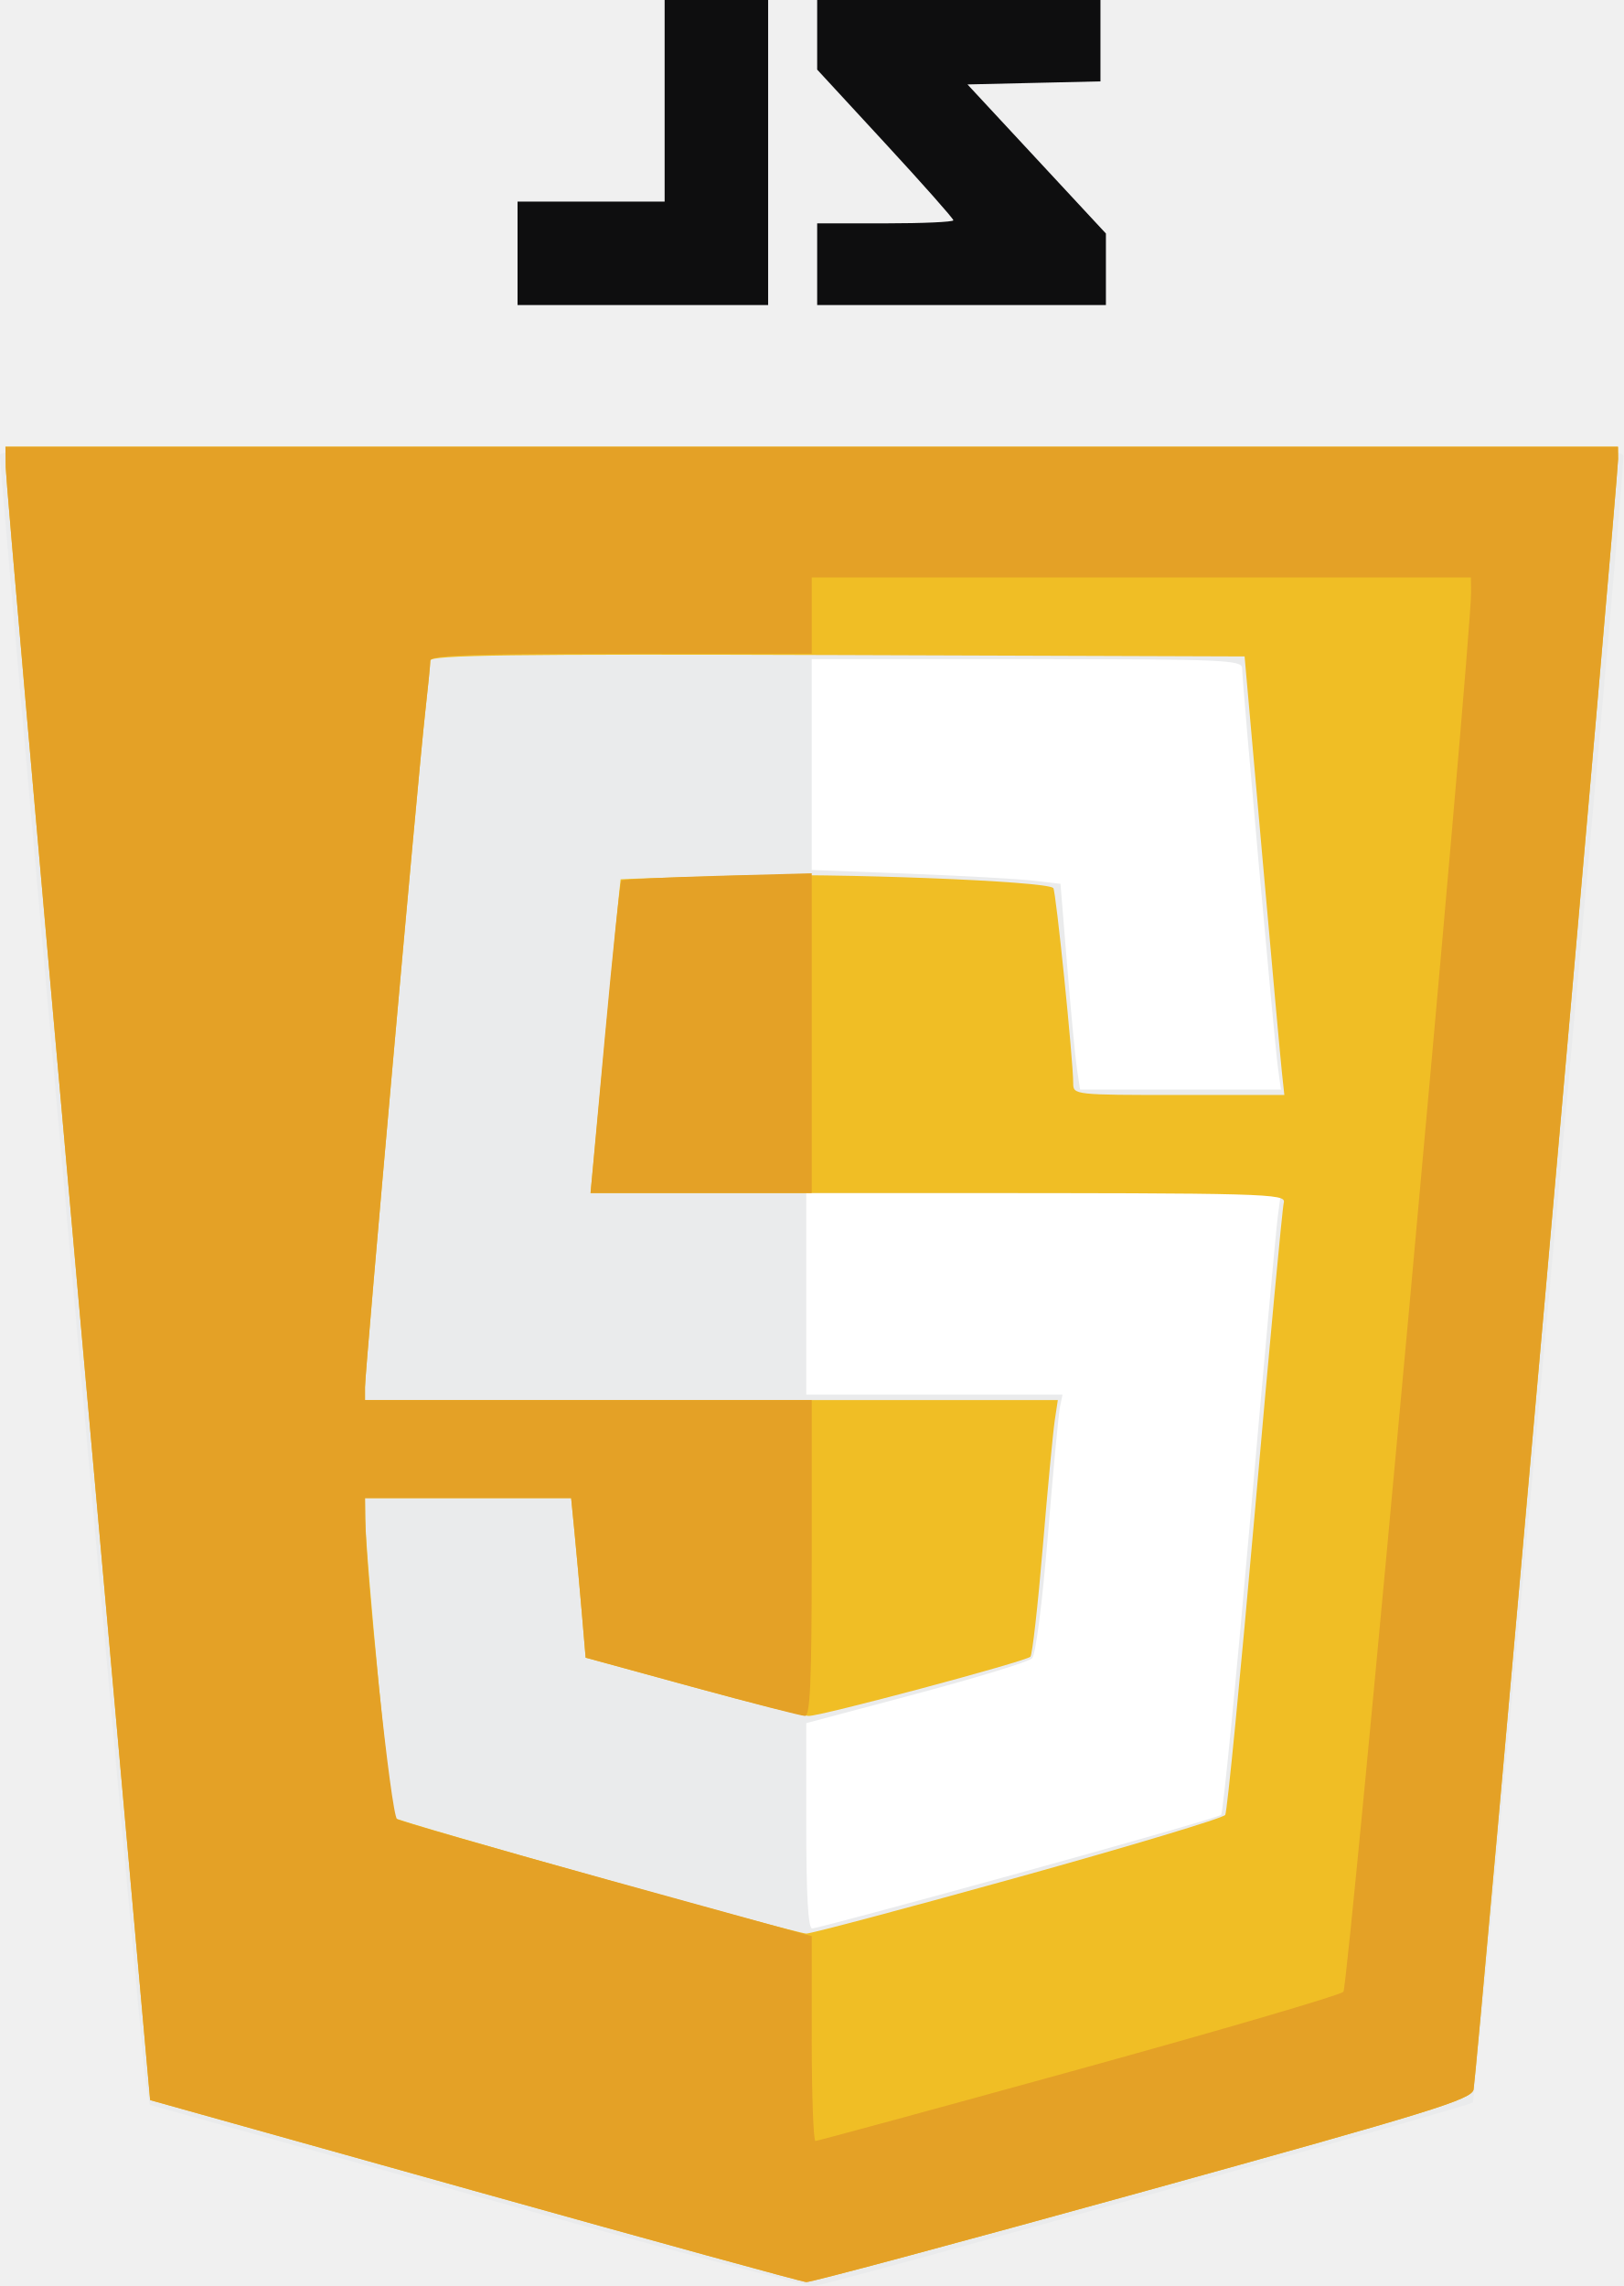
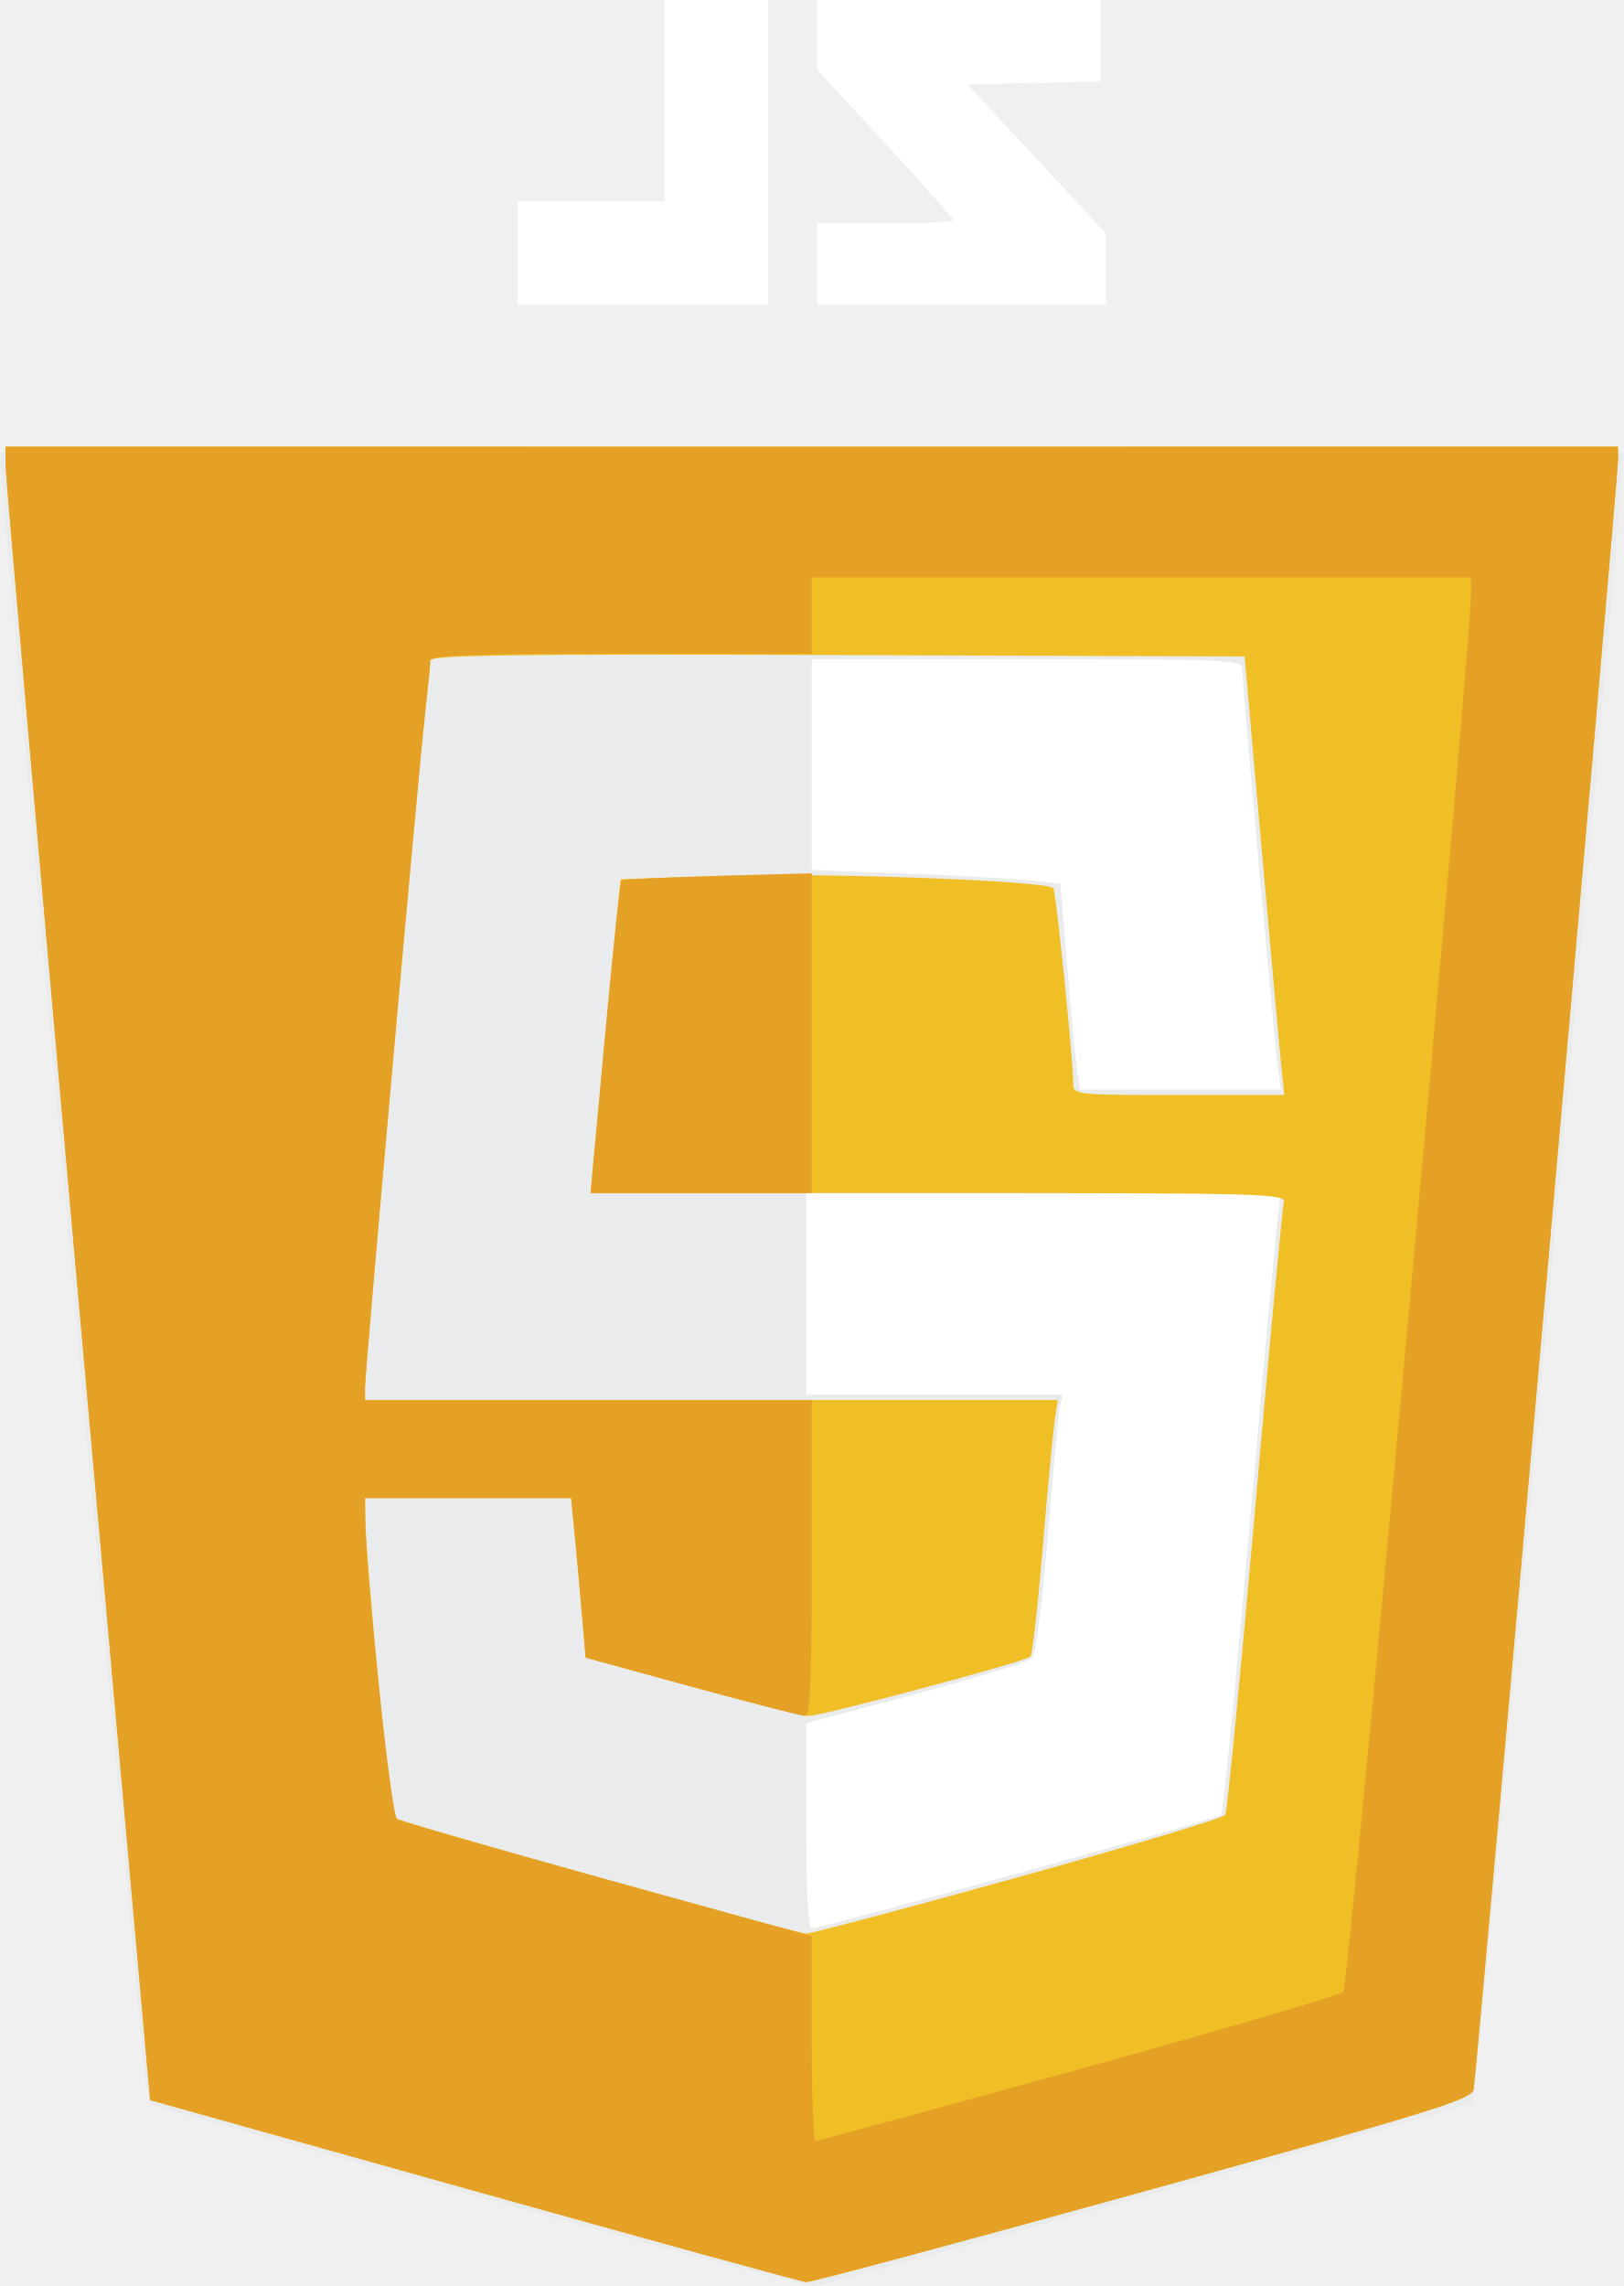
<svg xmlns="http://www.w3.org/2000/svg" version="1.1" id="svg64" width="397.318" height="559.5" viewBox="0 0 397.318 559.5">
  <defs id="defs68" />
  <path style="fill:#ffffff;stroke-width:1.333" d="m 1.334,109.332 0.062,5 c 0.034,2.75 8.002,93.801 17.705,202.334 L 36.744,514 l 79.295,22.201 c 43.612,12.211 80.195,22.263 81.295,22.34 1.1,0.077 38.166,-9.874 82.369,-22.113 70.87,-19.623 80.438,-22.579 80.945,-25.008 0.707,-3.384 35.413,-394.899 35.377,-399.088 l -0.025,-3 H 198.666 Z" id="path118" />
  <path id="path88" d="m 116.667,537.529 -80,-22.362 -1.045,-5.917 C 34.692,503.991 0,116.516 0,111.397 c 0,-1.853 20.256,-2.063 198.667,-2.063 188.323,0 198.666,0.121 198.651,2.333 -0.063,9.553 -35.972,402.159 -36.854,402.94 -1.115,0.987 -155.957,44.126 -161.131,44.89 -1.467,0.217 -38.667,-9.669 -82.667,-21.968 z M 249.111,458.516 c 26.889,-7.416 49.277,-13.866 49.751,-14.333 0.474,-0.467 3.621,-32.35 6.992,-70.85 3.371,-38.5 6.47,-72.55 6.886,-75.667 L 313.497,292 h -58.082 -58.082 v 24.667 24.667 h 31.359 31.359 l -0.624,3 c -0.343,1.65 -1.677,15.829 -2.964,31.51 -1.364,16.615 -2.98,29.15 -3.875,30.045 -0.844,0.844 -13.622,4.757 -28.395,8.694 l -26.86,7.159 v 25.129 c 0,17.152 0.459,25.129 1.444,25.129 0.794,0 23.444,-6.068 50.333,-13.484 z M 312.732,261 C 311.851,254.467 304,166.837 304,163.533 c 0,-2.007 -4.616,-2.2 -52.667,-2.2 h -52.667 v 25.794 25.794 l 23.667,0.912 c 13.017,0.502 26.715,1.265 30.442,1.697 l 6.775,0.785 1.645,20.176 c 0.905,11.097 1.982,22.426 2.395,25.176 l 0.751,5 h 24.578 24.578 z" style="fill:#eaebec;stroke-width:1.333" />
  <path id="path80" d="M 116.039,536.201 36.744,514 19.101,316.667 C 9.398,208.133 1.43,117.083 1.396,114.333 l -0.063,-5 H 198.667 396 l 0.026,3 c 0.036,4.189 -34.671,395.704 -35.378,399.088 -0.507,2.429 -10.075,5.385 -80.945,25.008 -44.203,12.239 -81.27,22.19 -82.37,22.113 -1.1,-0.077 -37.683,-10.131 -81.295,-22.341 z m 133.133,-76.742 c 27.411,-7.621 50.227,-14.485 50.702,-15.255 0.475,-0.769 3.75,-34.28 7.277,-74.468 3.527,-40.188 6.701,-74.12 7.054,-75.403 C 314.811,292.129 310.147,292 229.691,292 H 144.535 l 3.626,-38.333 c 1.994,-21.083 3.674,-38.388 3.732,-38.455 0.059,-0.067 12.557,-0.465 27.773,-0.886 24.951,-0.69 76.405,1.301 78.126,3.022 0.643,0.643 4.874,42.15 4.874,47.816 0,2.794 0.377,2.835 25.836,2.835 h 25.836 l -0.609,-5.667 c -0.335,-3.117 -2.523,-27.267 -4.863,-53.667 l -4.255,-48 -99.639,-0.342 c -79.269,-0.272 -99.642,6.5e-4 -99.65,1.333 -0.007,0.921 -0.587,6.775 -1.291,13.008 -1.704,15.084 -14.698,160.823 -14.698,164.848 v 3.152 h 84.784 84.784 l -0.756,5 c -0.416,2.75 -1.734,16.7 -2.929,31 -1.195,14.3 -2.558,26.369 -3.028,26.821 -1.242,1.192 -51.119,14.517 -54.23,14.487 -1.444,-0.014 -14.326,-3.228 -28.626,-7.142 l -26,-7.117 -0.953,-11.191 c -0.524,-6.155 -1.322,-14.941 -1.773,-19.524 l -0.819,-8.333 h -25.227 -25.227 l 0.056,5 c 0.104,9.351 6.168,72.335 7.048,73.215 1.018,1.018 97.912,28.255 100.896,28.362 1.1,0.039 24.427,-6.164 51.838,-13.784 z" style="fill:#f0be25;stroke-width:1.333" />
  <path id="path78" d="M 116.039,536.201 36.744,514 19.101,316.667 C 9.398,208.133 1.43,117.083 1.396,114.333 l -0.063,-5 H 198.667 396 l 0.026,3 c 0.036,4.189 -34.671,395.704 -35.378,399.088 -0.507,2.429 -10.075,5.385 -80.945,25.008 -44.203,12.239 -81.27,22.19 -82.37,22.113 -1.1,-0.077 -37.683,-10.131 -81.295,-22.341 z m 147.874,-29.701 c 34.881,-9.625 64.076,-18.175 64.876,-19 C 330.036,486.216 360.161,156.046 360.04,145 l -0.04,-3.667 H 279.333 198.667 V 150.667 160 H 152 c -36.439,0 -46.669,0.365 -46.678,1.667 -0.007,0.917 -0.587,6.767 -1.291,13 -1.704,15.084 -14.698,160.823 -14.698,164.848 v 3.152 H 144 198.667 v 38.667 c 0,30.058 -0.371,38.661 -1.667,38.642 -0.917,-0.014 -13.367,-3.228 -27.667,-7.142 l -26,-7.117 -0.953,-11.191 c -0.524,-6.155 -1.322,-14.941 -1.773,-19.524 l -0.819,-8.333 h -25.227 -25.227 l 0.056,5 c 0.16,14.301 6.346,72.679 7.797,73.576 0.882,0.545 24.076,7.21 51.542,14.81 l 49.938,13.819 v 25.064 c 0,13.785 0.411,25.064 0.913,25.064 0.502,0 29.452,-7.875 64.333,-17.5 z M 148.02,254.025 c 1.917,-20.886 3.746,-38.211 4.066,-38.5 0.319,-0.289 10.931,-0.812 23.581,-1.162 l 23,-0.636 V 252.863 292 H 171.601 144.535 Z" style="fill:#e4a126;stroke-width:1.333" />
-   <path id="path76" d="M 126.667,62 V 49.333 h 18 18 V 24.667 0 H 175.333 188 V 37.333 74.667 H 157.333 126.667 Z M 200,64.667 v -10 h 16.667 c 9.167,0 16.667,-0.339 16.667,-0.753 0,-0.414 -7.5,-8.881 -16.667,-18.816 L 200,17.034 V 8.517 0 h 34.667 34.667 v 9.959 9.959 l -16.274,0.374 -16.274,0.374 16.941,18.244 16.941,18.244 v 8.756 8.756 H 235.333 200 Z" style="fill:#0e0e0f;stroke-width:1.333" />
+   <path id="path76" d="M 126.667,62 V 49.333 h 18 18 V 24.667 0 H 175.333 188 V 37.333 74.667 H 157.333 126.667 Z M 200,64.667 v -10 h 16.667 c 9.167,0 16.667,-0.339 16.667,-0.753 0,-0.414 -7.5,-8.881 -16.667,-18.816 L 200,17.034 V 8.517 0 h 34.667 34.667 v 9.959 9.959 l -16.274,0.374 -16.274,0.374 16.941,18.244 16.941,18.244 v 8.756 8.756 H 235.333 200 Z" style="fill:#ffffff;stroke-width:1.333" />
</svg>
